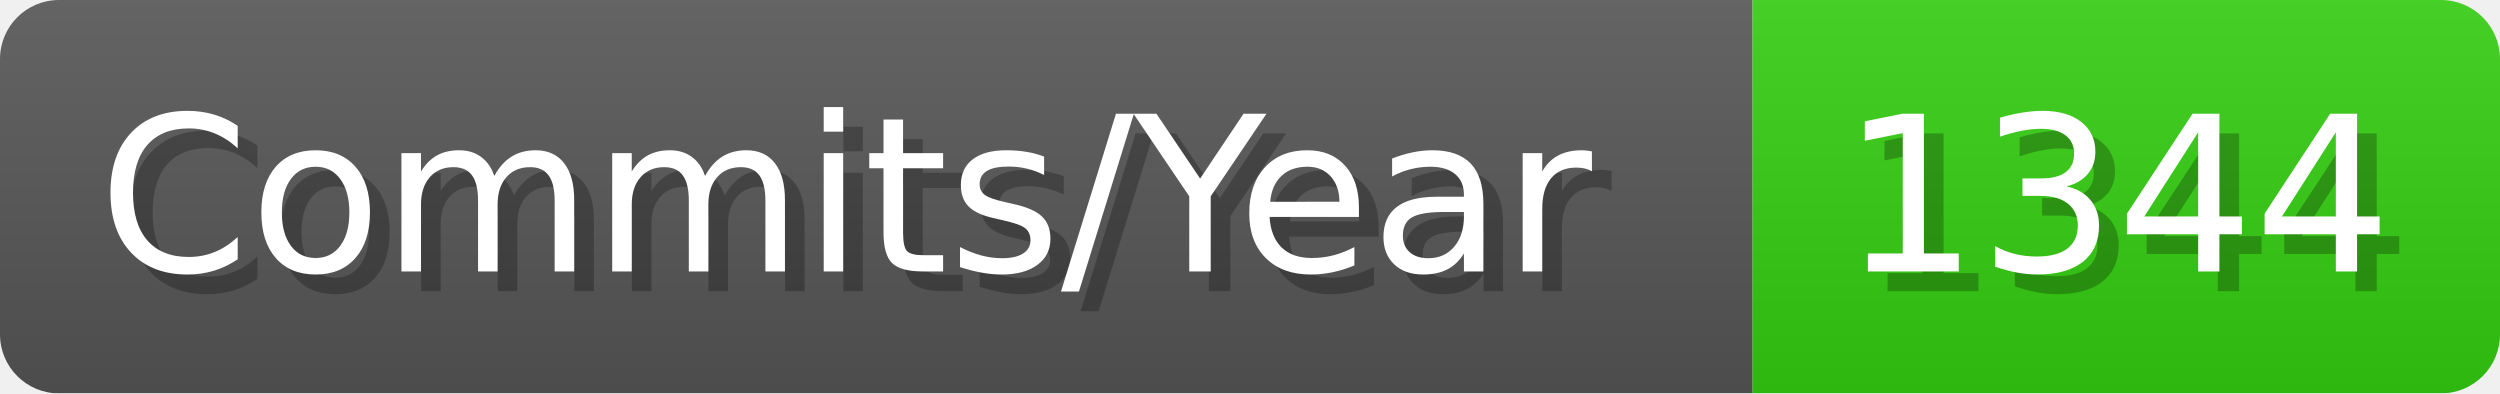
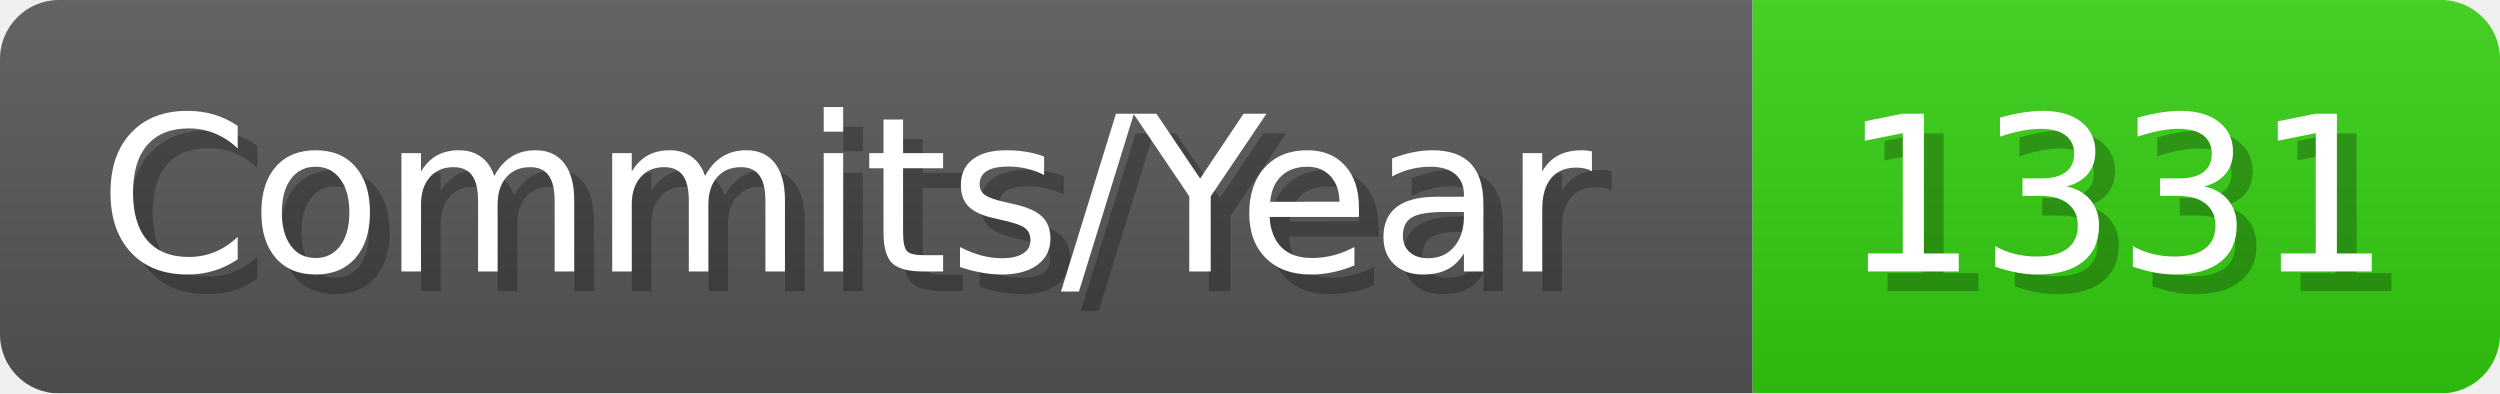
- <svg xmlns="http://www.w3.org/2000/svg" width="127.1" height="20" viewBox="0 0 1271 200" role="img" aria-label="Commits/Year: 1344">
+ <svg xmlns="http://www.w3.org/2000/svg" width="127.1" height="20" viewBox="0 0 1271 200" role="img" aria-label="Commits/Year: 1331">
  <linearGradient id="aUPdi" x2="0" y2="100%">
    <stop offset="0" stop-opacity=".1" stop-color="#EEE" />
    <stop offset="1" stop-opacity=".1" />
  </linearGradient>
  <mask id="WfAiQ">
    <rect width="1271" height="200" rx="30" fill="#FFF" />
  </mask>
  <g mask="url(#WfAiQ)">
    <rect width="891" height="200" fill="#555" />
    <rect width="380" height="200" fill="#3C1" x="891" />
    <rect width="1271" height="200" fill="url(#aUPdi)" />
  </g>
  <g aria-hidden="true" fill="#fff" text-anchor="start" font-family="Verdana,DejaVu Sans,sans-serif" font-size="110">
    <text x="60" y="148" textLength="791" fill="#000" opacity="0.25">Commits/Year</text>
    <text x="50" y="138" textLength="791">Commits/Year</text>
-     <text x="946" y="148" textLength="280" fill="#000" opacity="0.25">1344</text>
-     <text x="936" y="138" textLength="280">1344</text>
+     <text x="946" y="148" textLength="280" fill="#000" opacity="0.25">1331</text>
+     <text x="936" y="138" textLength="280">1331</text>
  </g>
</svg>
